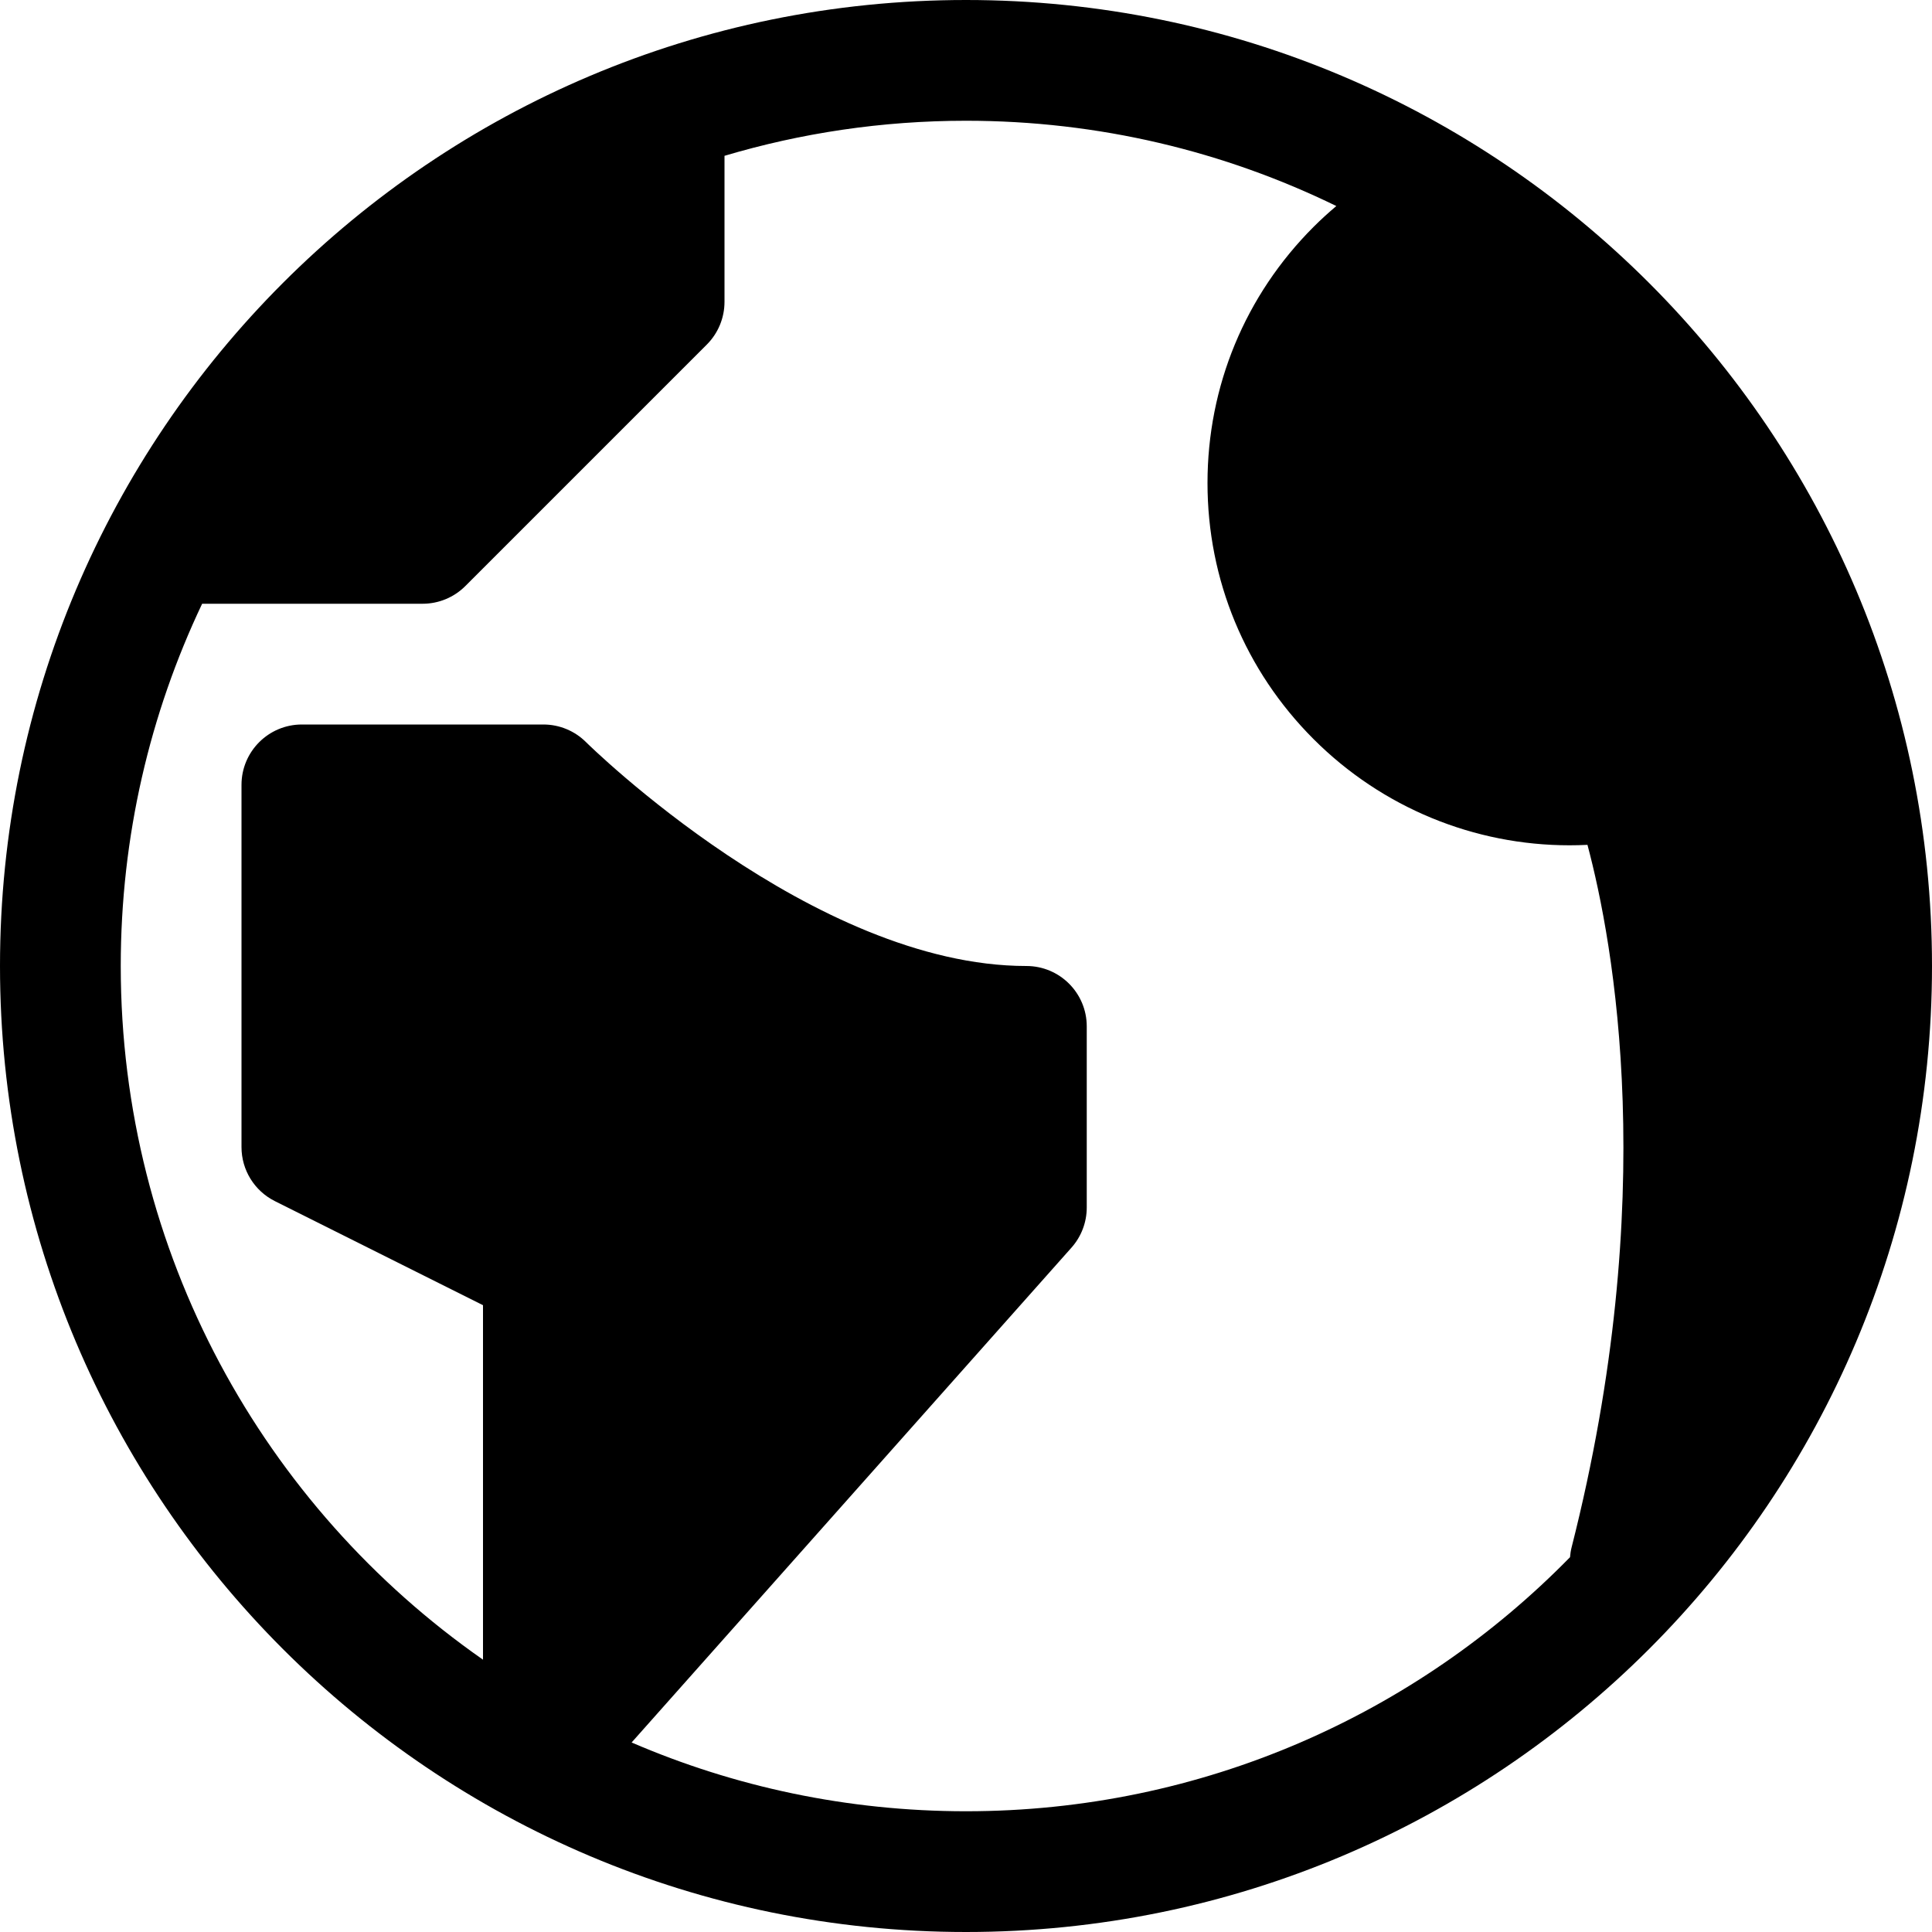
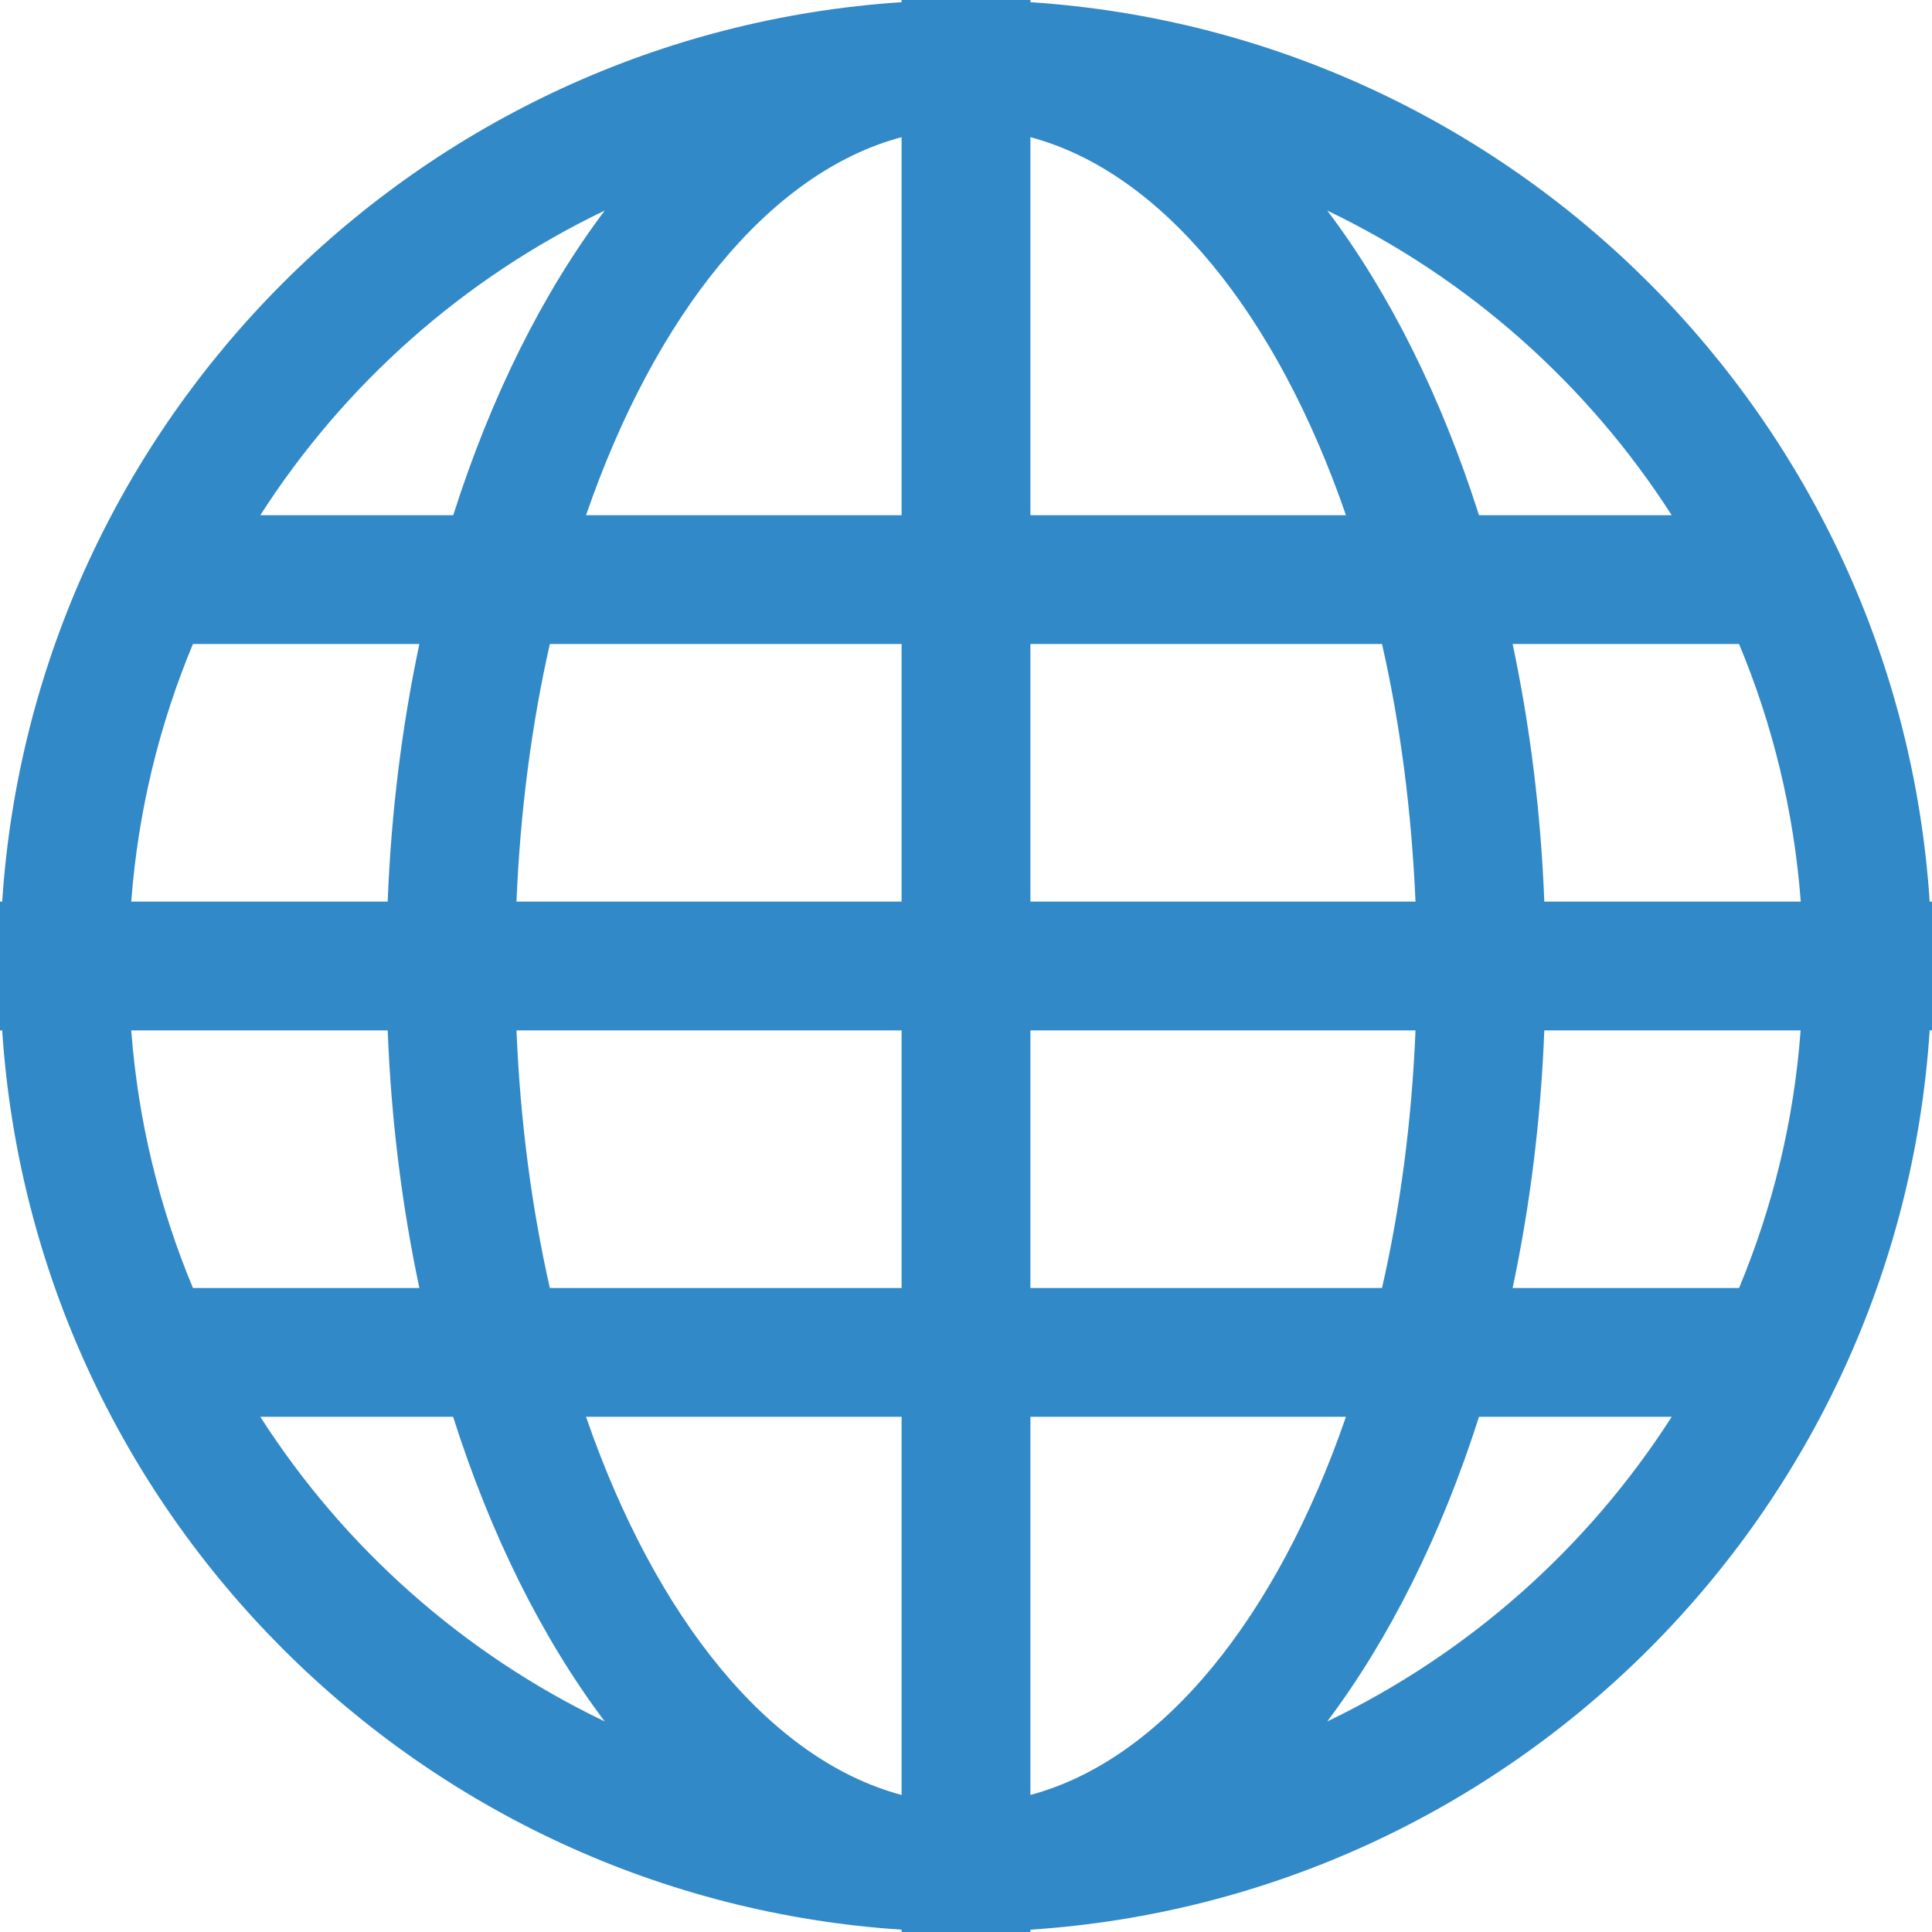
- <svg xmlns="http://www.w3.org/2000/svg" version="1.1" width="512" height="512" viewBox="0 0 512 512">
-   <g id="icomoon-ignore">
- </g>
-   <path d="M256 0c-141.385 0-256 114.615-256 256s114.615 256 256 256 256-114.615 256-256-114.615-256-256-256zM256 480.001c-31.479 0-61.436-6.506-88.615-18.226l116.574-131.145c2.603-2.929 4.041-6.711 4.041-10.63v-48c0-8.837-7.163-16-16-16-56.495 0-116.102-58.731-116.687-59.313-3-3.001-7.070-4.687-11.313-4.687h-64c-8.836 0-16 7.164-16 16v96c0 6.061 3.424 11.601 8.845 14.311l55.155 27.578v93.943c-58.026-40.478-96-107.716-96-183.832 0-34.357 7.745-66.903 21.569-96h58.431c4.244 0 8.313-1.686 11.314-4.686l64-64c3-3.001 4.686-7.070 4.686-11.314v-38.706c20.281-6.037 41.759-9.294 64-9.294 35.203 0 68.502 8.13 98.141 22.6-2.072 1.751-4.088 3.582-6.023 5.518-18.133 18.132-28.118 42.239-28.118 67.882s9.985 49.75 28.118 67.882c18.217 18.216 42.609 28.132 67.817 28.13 1.583 0 3.171-0.040 4.759-0.118 6.907 25.901 19.376 93.328-4.202 186.167-0.222 0.872-0.348 1.744-0.421 2.612-40.662 41.54-97.35 67.328-160.071 67.328z" />
+ <svg xmlns="http://www.w3.org/2000/svg" version="1.1" id="Capa_1" x="0px" y="0px" viewBox="0 0 15 15" style="enable-background:new 0 0 15 15;" xml:space="preserve" width="512px" height="512px">
+   <g>
+     <path d="M14.982,7C14.736,3.256,11.744,0.263,8,0.017V0H7.5H7v0.017C3.256,0.263,0.263,3.256,0.017,7H0v0.5   V8h0.017C0.263,11.744,3.256,14.736,7,14.982V15h0.5H8v-0.018c3.744-0.246,6.736-3.238,6.982-6.982H15V7.5V7H14.982z M4.695,1.635   C4.212,2.277,3.811,3.082,3.519,4H2.021C2.673,2.983,3.599,2.16,4.695,1.635z M1.498,5h1.758C3.122,5.632,3.037,6.303,3.01,7H1.019   C1.072,6.296,1.238,5.623,1.498,5z M1.019,8H3.01c0.027,0.697,0.112,1.368,0.246,2H1.498C1.238,9.377,1.072,8.704,1.019,8z    M2.021,11h1.497c0.292,0.918,0.693,1.723,1.177,2.365C3.599,12.84,2.673,12.018,2.021,11z M7,13.936   C5.972,13.661,5.087,12.557,4.55,11H7V13.936z M7,10H4.269C4.128,9.377,4.039,8.704,4.01,8H7V10z M7,7H4.01   c0.029-0.704,0.118-1.377,0.259-2H7V7z M7,4H4.55C5.087,2.443,5.972,1.339,7,1.065V4z M12.979,4h-1.496   c-0.293-0.918-0.693-1.723-1.178-2.365C11.4,2.16,12.327,2.983,12.979,4z M8,1.065C9.027,1.339,9.913,2.443,10.45,4H8V1.065z M8,5   h2.73c0.142,0.623,0.229,1.296,0.26,2H8V5z M8,8h2.99c-0.029,0.704-0.118,1.377-0.26,2H8V8z M8,13.936V11h2.45   C9.913,12.557,9.027,13.661,8,13.936z M10.305,13.365c0.483-0.643,0.885-1.447,1.178-2.365h1.496   C12.327,12.018,11.4,12.84,10.305,13.365z M13.502,10h-1.758c0.134-0.632,0.219-1.303,0.246-2h1.99   C13.928,8.704,13.762,9.377,13.502,10z M11.99,7c-0.027-0.697-0.112-1.368-0.246-2h1.758c0.26,0.623,0.426,1.296,0.479,2H11.99z" fill="#3289c7" />
+   </g>
</svg>
